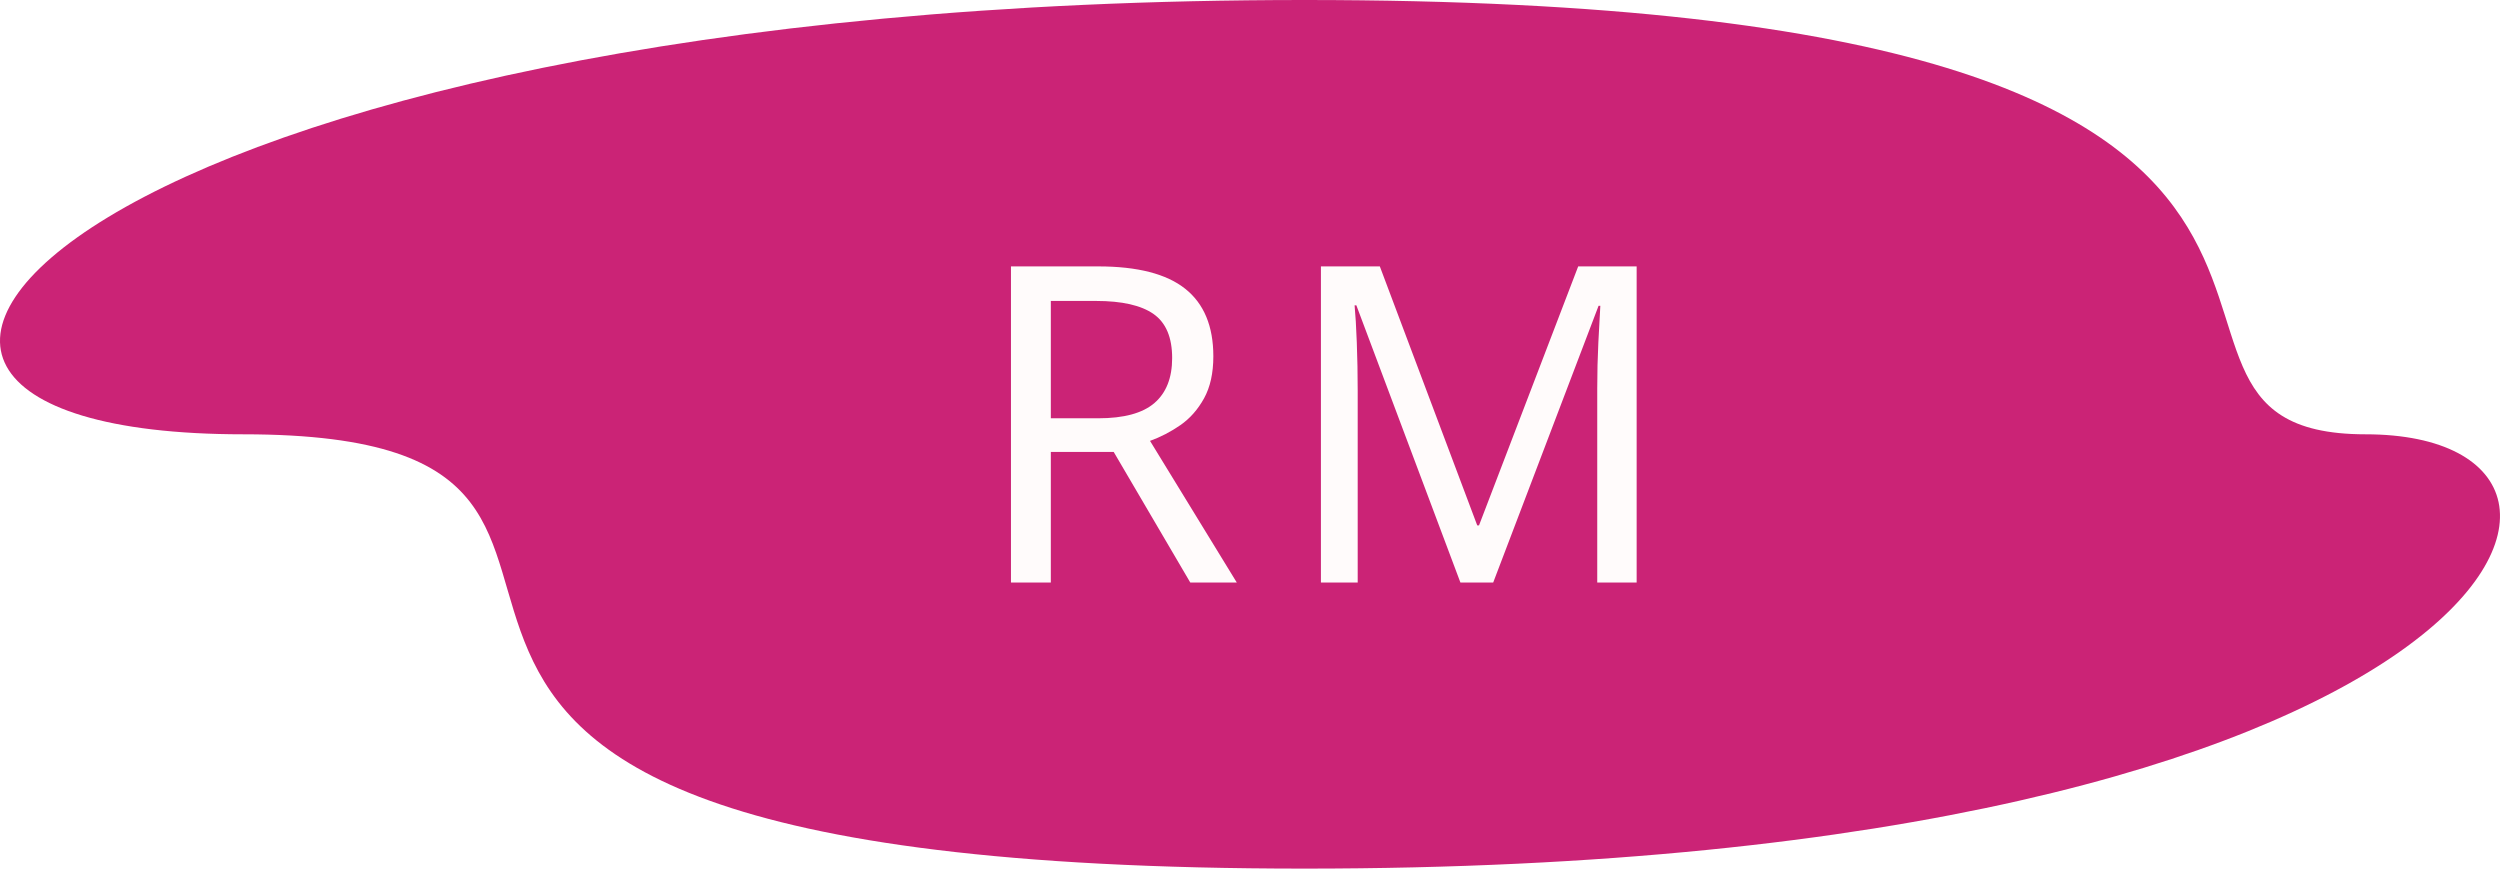
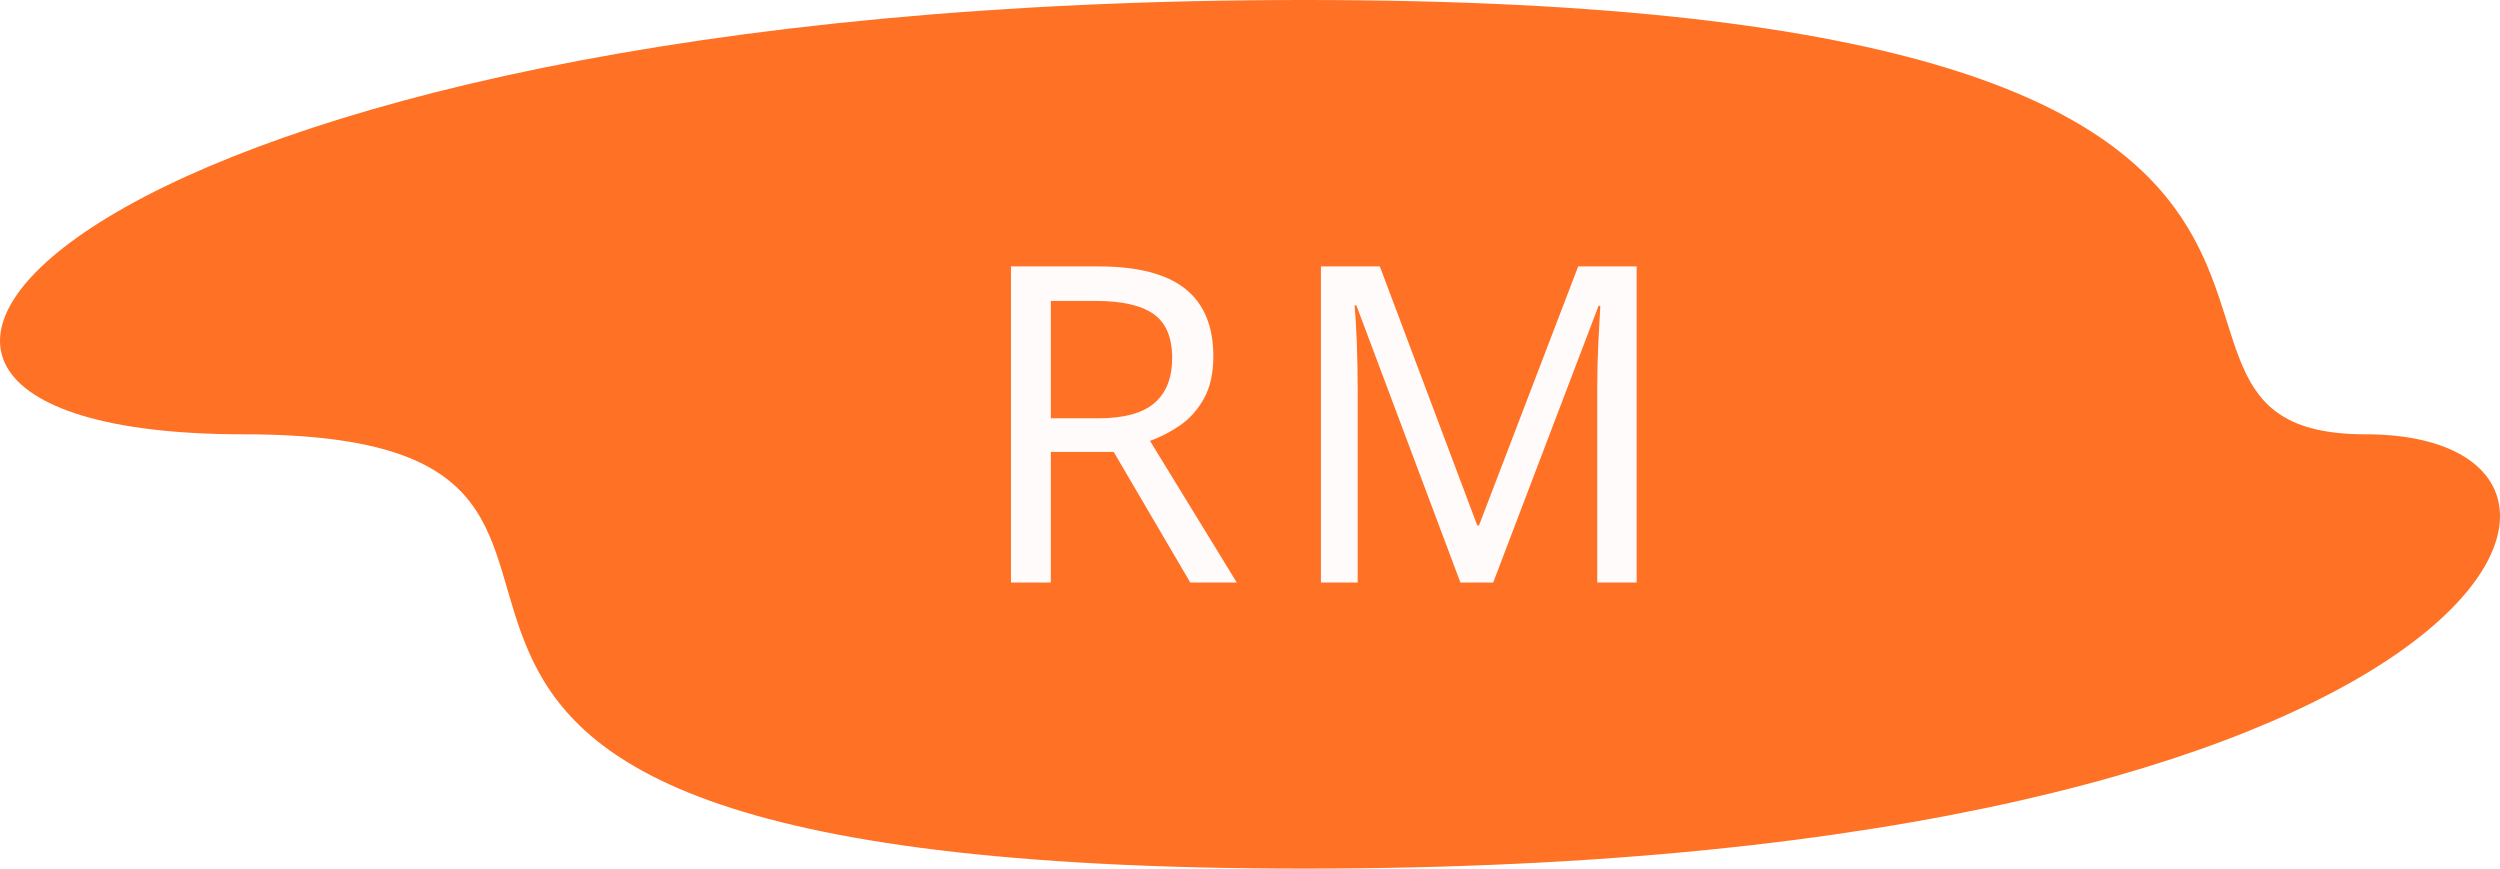
<svg xmlns="http://www.w3.org/2000/svg" width="1558.282" height="541.414" viewBox="0 0 1558.282 541.414">
  <g id="Group_1" data-name="Group 1" transform="translate(-715.678 -435)">
-     <path id="Path_1" data-name="Path 1" d="M763.789,0c767.805,0,468.851,270.707,661.387,270.707s85.358,270.707-661.387,270.707S441.331,270.707,102.4,270.707-4.016,0,763.789,0Z" transform="translate(765 435)" fill="#cb2376" />
+     <path id="Path_1" data-name="Path 1" d="M763.789,0c767.805,0,468.851,270.707,661.387,270.707s85.358,270.707-661.387,270.707S441.331,270.707,102.4,270.707-4.016,0,763.789,0Z" transform="translate(765 435)" fill="#FF7124" />
    <text id="RM" transform="translate(1319.061 798.115)" fill="#fffbfb" font-size="276" font-family="SegoeUI, Segoe UI" letter-spacing="0.078em">
      <tspan x="0" y="0">RM</tspan>
    </text>
  </g>
</svg>
